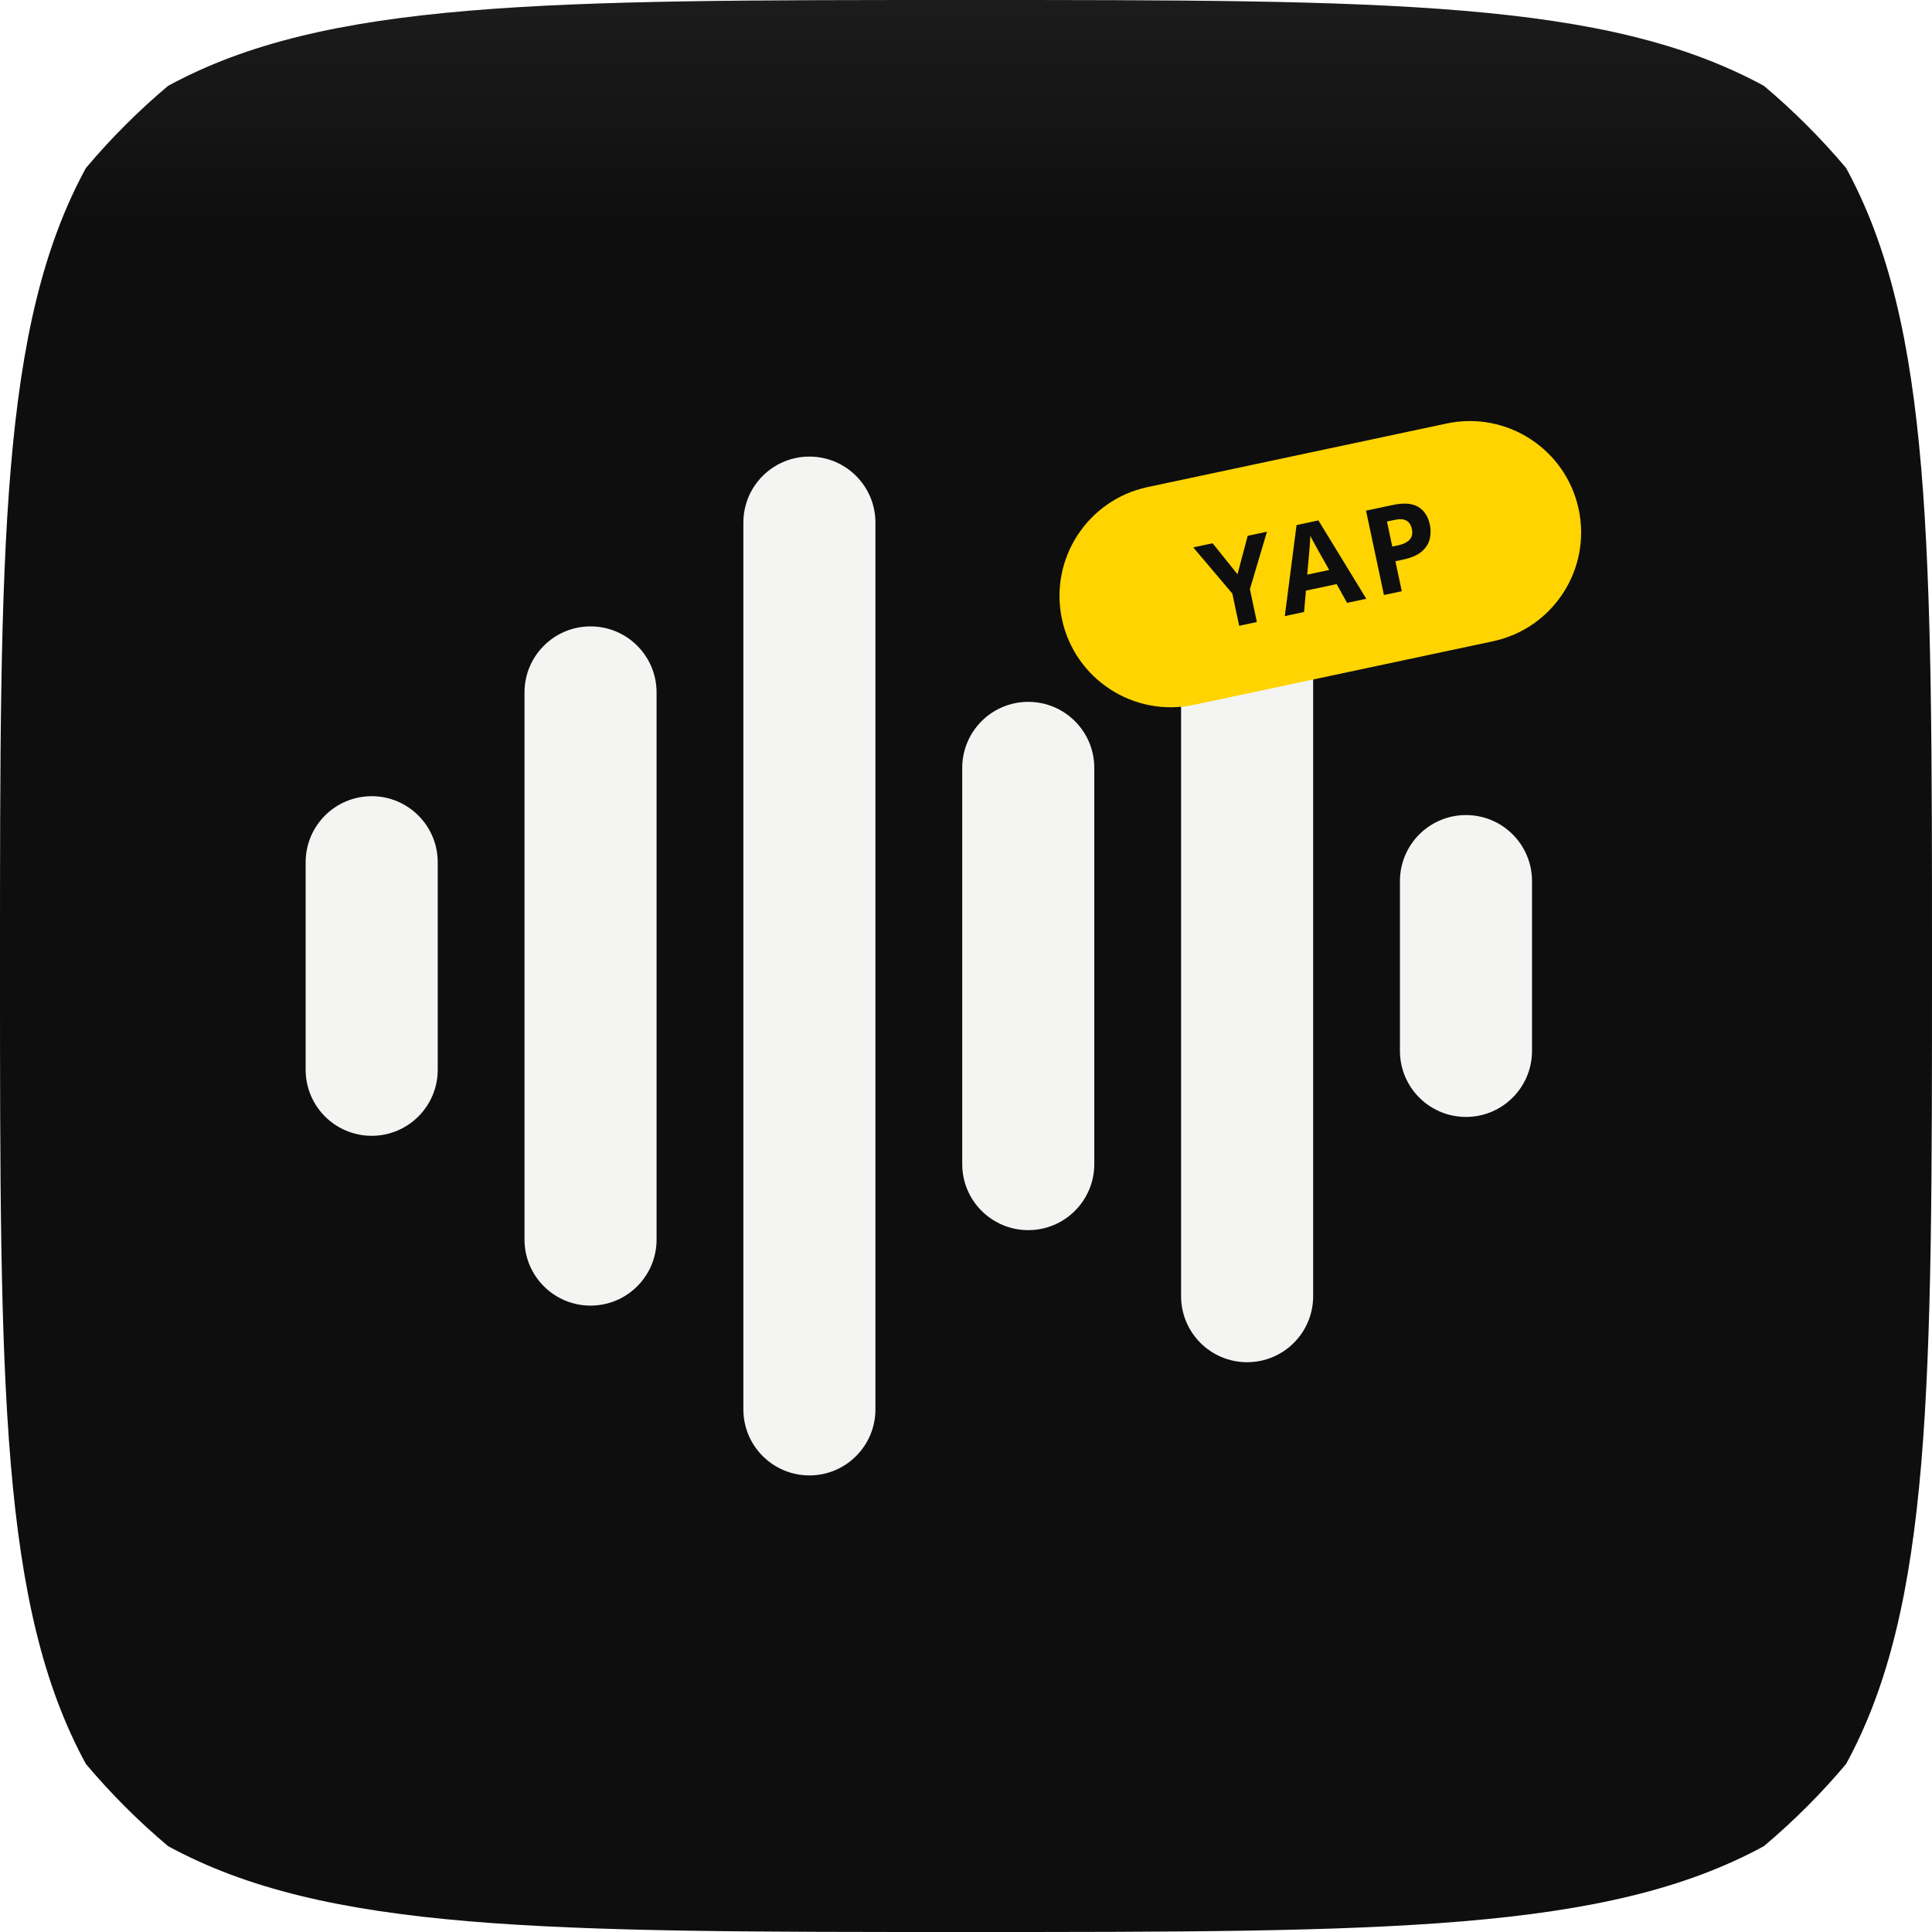
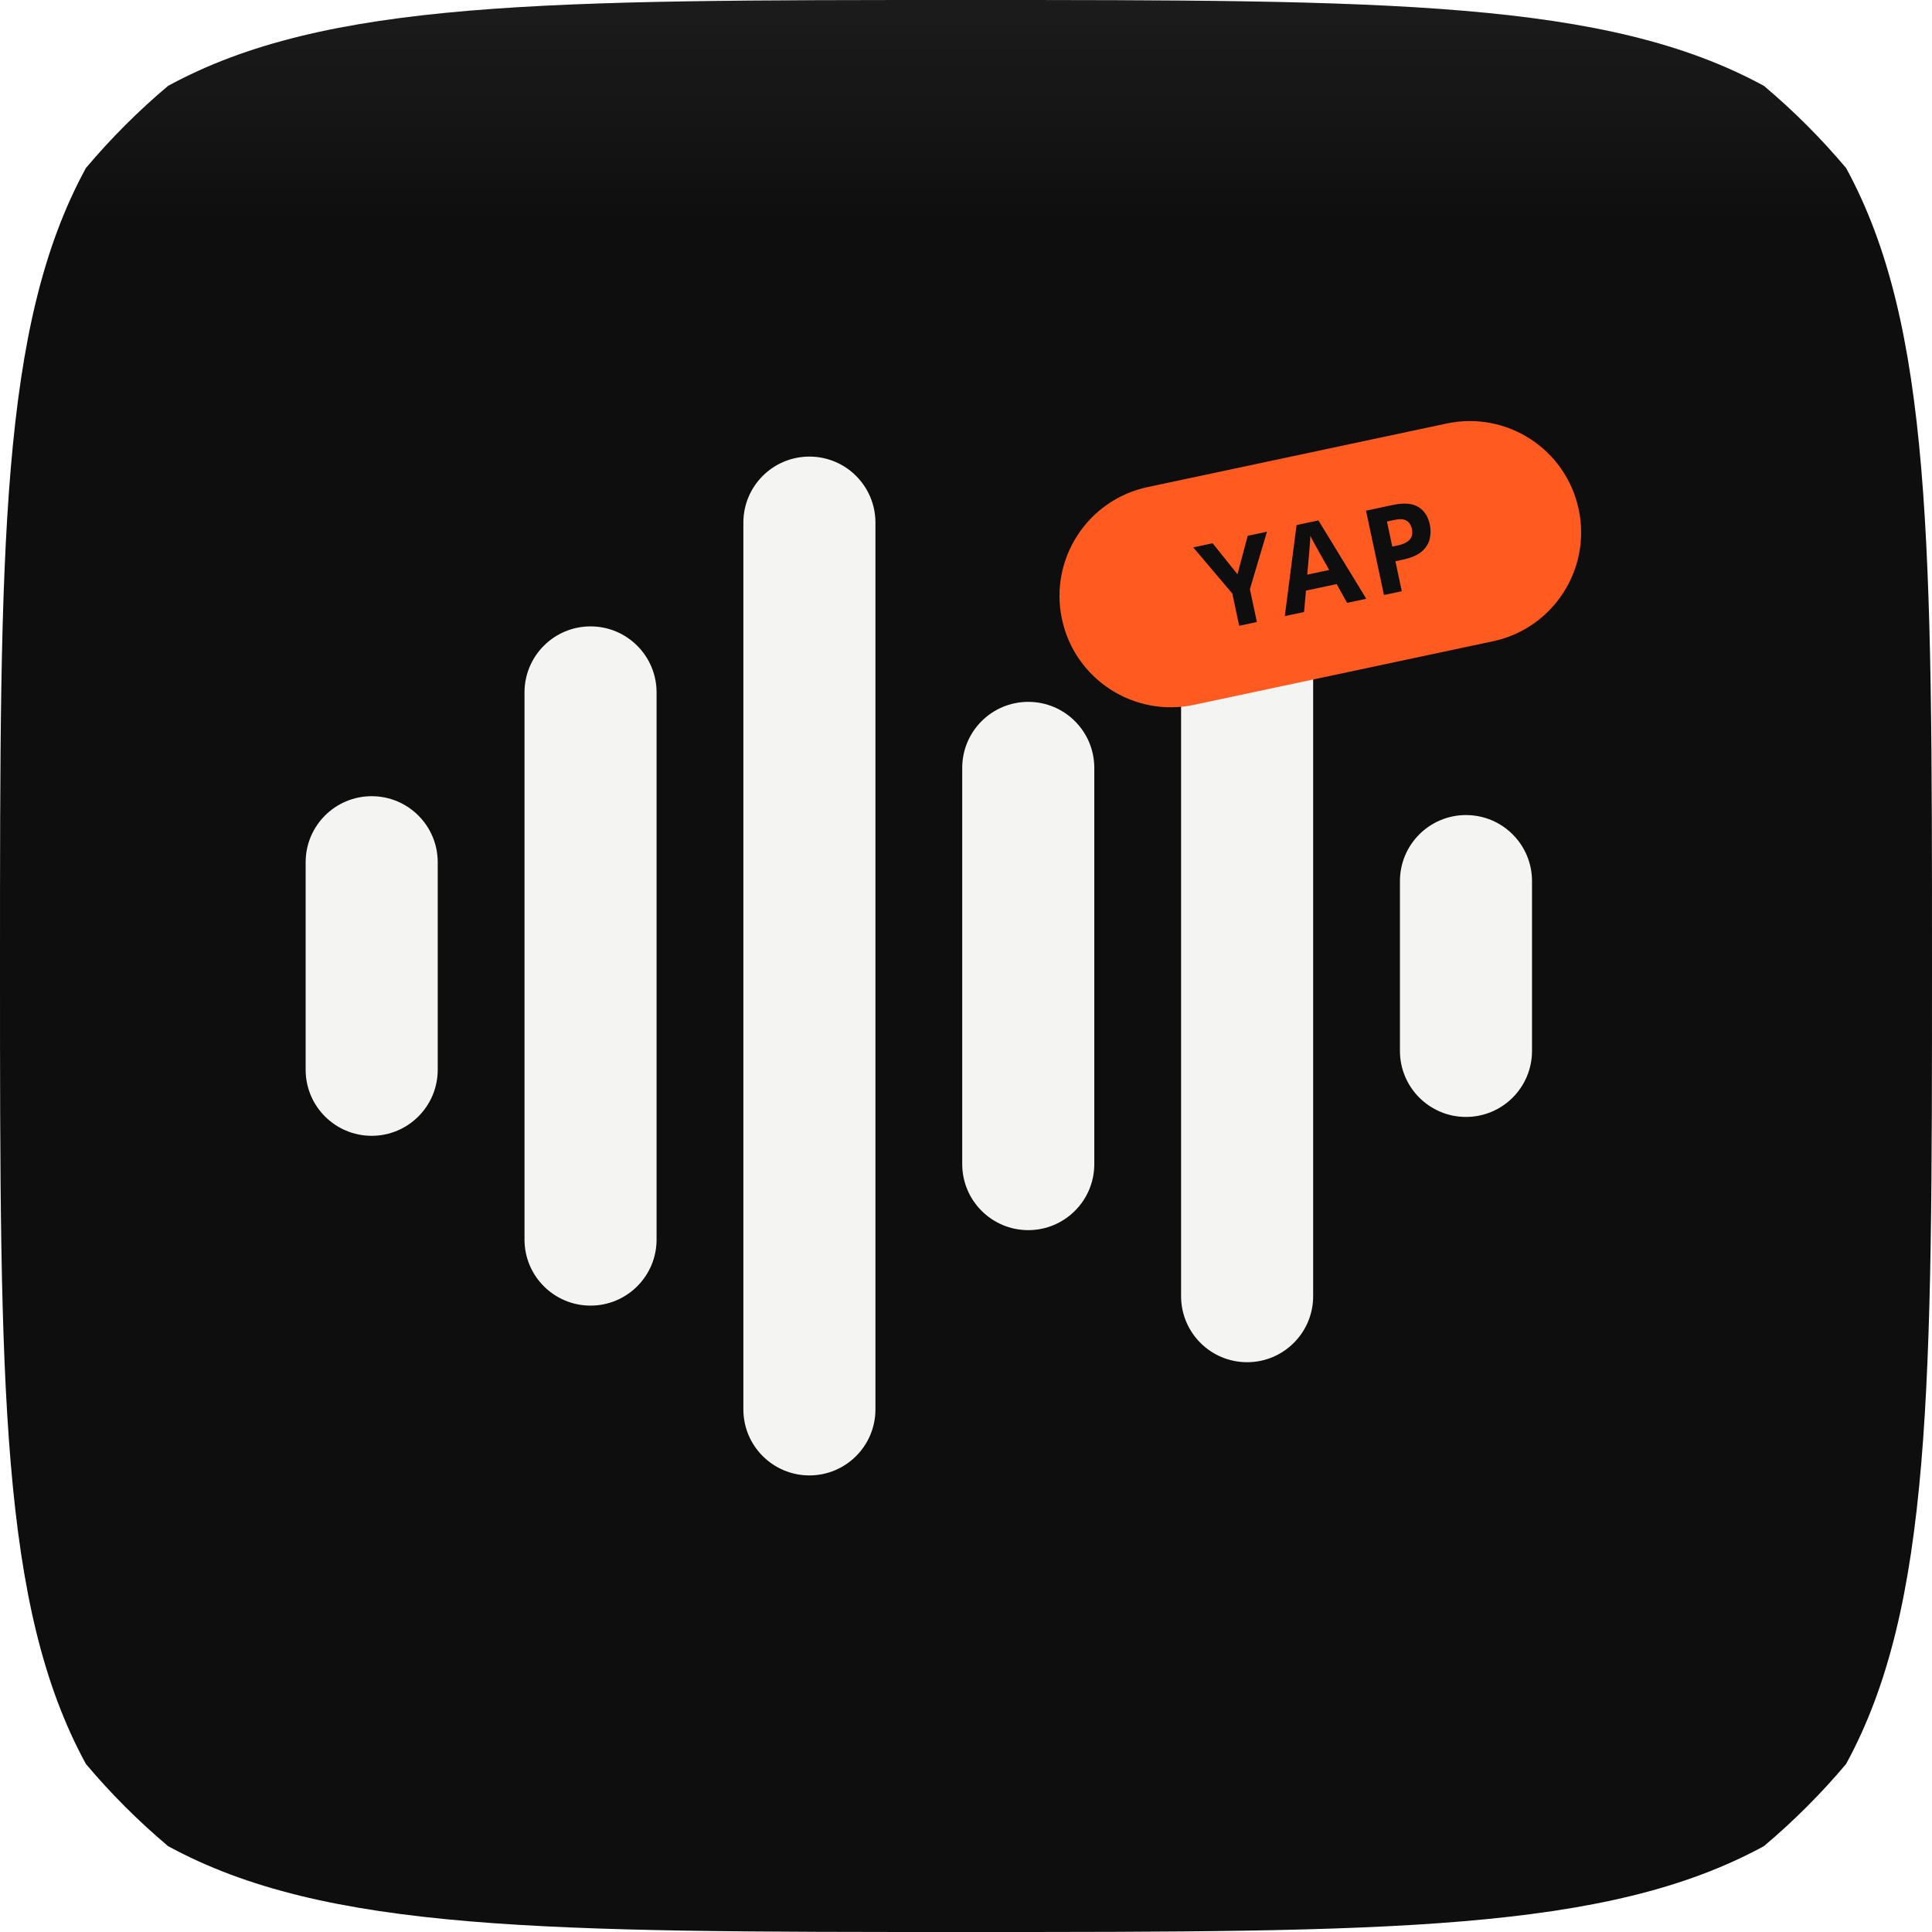
<svg xmlns="http://www.w3.org/2000/svg" width="1024" height="1024" viewBox="0 0 1024 1024">
  <defs>
    <path id="sq" d="M512 0C289.53 0 172.55 0 89.06 45.53A360 360 0 0 0 45.53 89.06C0 172.55 0 289.53 0 512s0 339.45 45.53 422.94a360 360 0 0 0 43.53 43.53C172.55 1024 289.53 1024 512 1024s339.45 0 422.94-45.53a360 360 0 0 0 43.53-43.53C1024 851.45 1024 734.47 1024 512s0-339.45-45.53-422.94a360 360 0 0 0-43.53-43.53C851.45 0 734.47 0 512 0z" />
    <clipPath id="sqc">
      <use href="#sq" />
    </clipPath>
    <linearGradient id="bev" x1="0" y1="0" x2="0" y2="1">
      <stop offset="0" stop-color="#FFFFFF" stop-opacity="0.06" />
      <stop offset="0.12" stop-color="#FFFFFF" stop-opacity="0" />
    </linearGradient>
  </defs>
  <g clip-path="url(#sqc)">
    <use href="#sq" fill="#0E0E0E" />
    <g fill="#F4F4F2">
      <rect x="162" y="422" width="70" height="180" rx="35" />
      <rect x="278" y="332" width="70" height="360" rx="35" />
      <rect x="394" y="242" width="70" height="540" rx="35" />
      <rect x="510" y="372" width="70" height="280" rx="35" />
      <rect x="626" y="302" width="70" height="420" rx="35" />
      <rect x="742" y="432" width="70" height="160" rx="35" />
    </g>
    <g transform="rotate(-12 700 300)">
-       <rect x="560" y="240" width="280" height="118" rx="59" fill="#FFD400" />
+       <rect x="560" y="240" width="280" height="118" rx="59" fill="#FF5A1F" />
      <text x="700" y="322" text-anchor="middle" font-family="Geist, sans-serif" font-weight="700" font-size="64" letter-spacing="3.8" fill="#0E0E0E">YAP</text>
    </g>
    <use href="#sq" fill="url(#bev)" />
  </g>
</svg>
